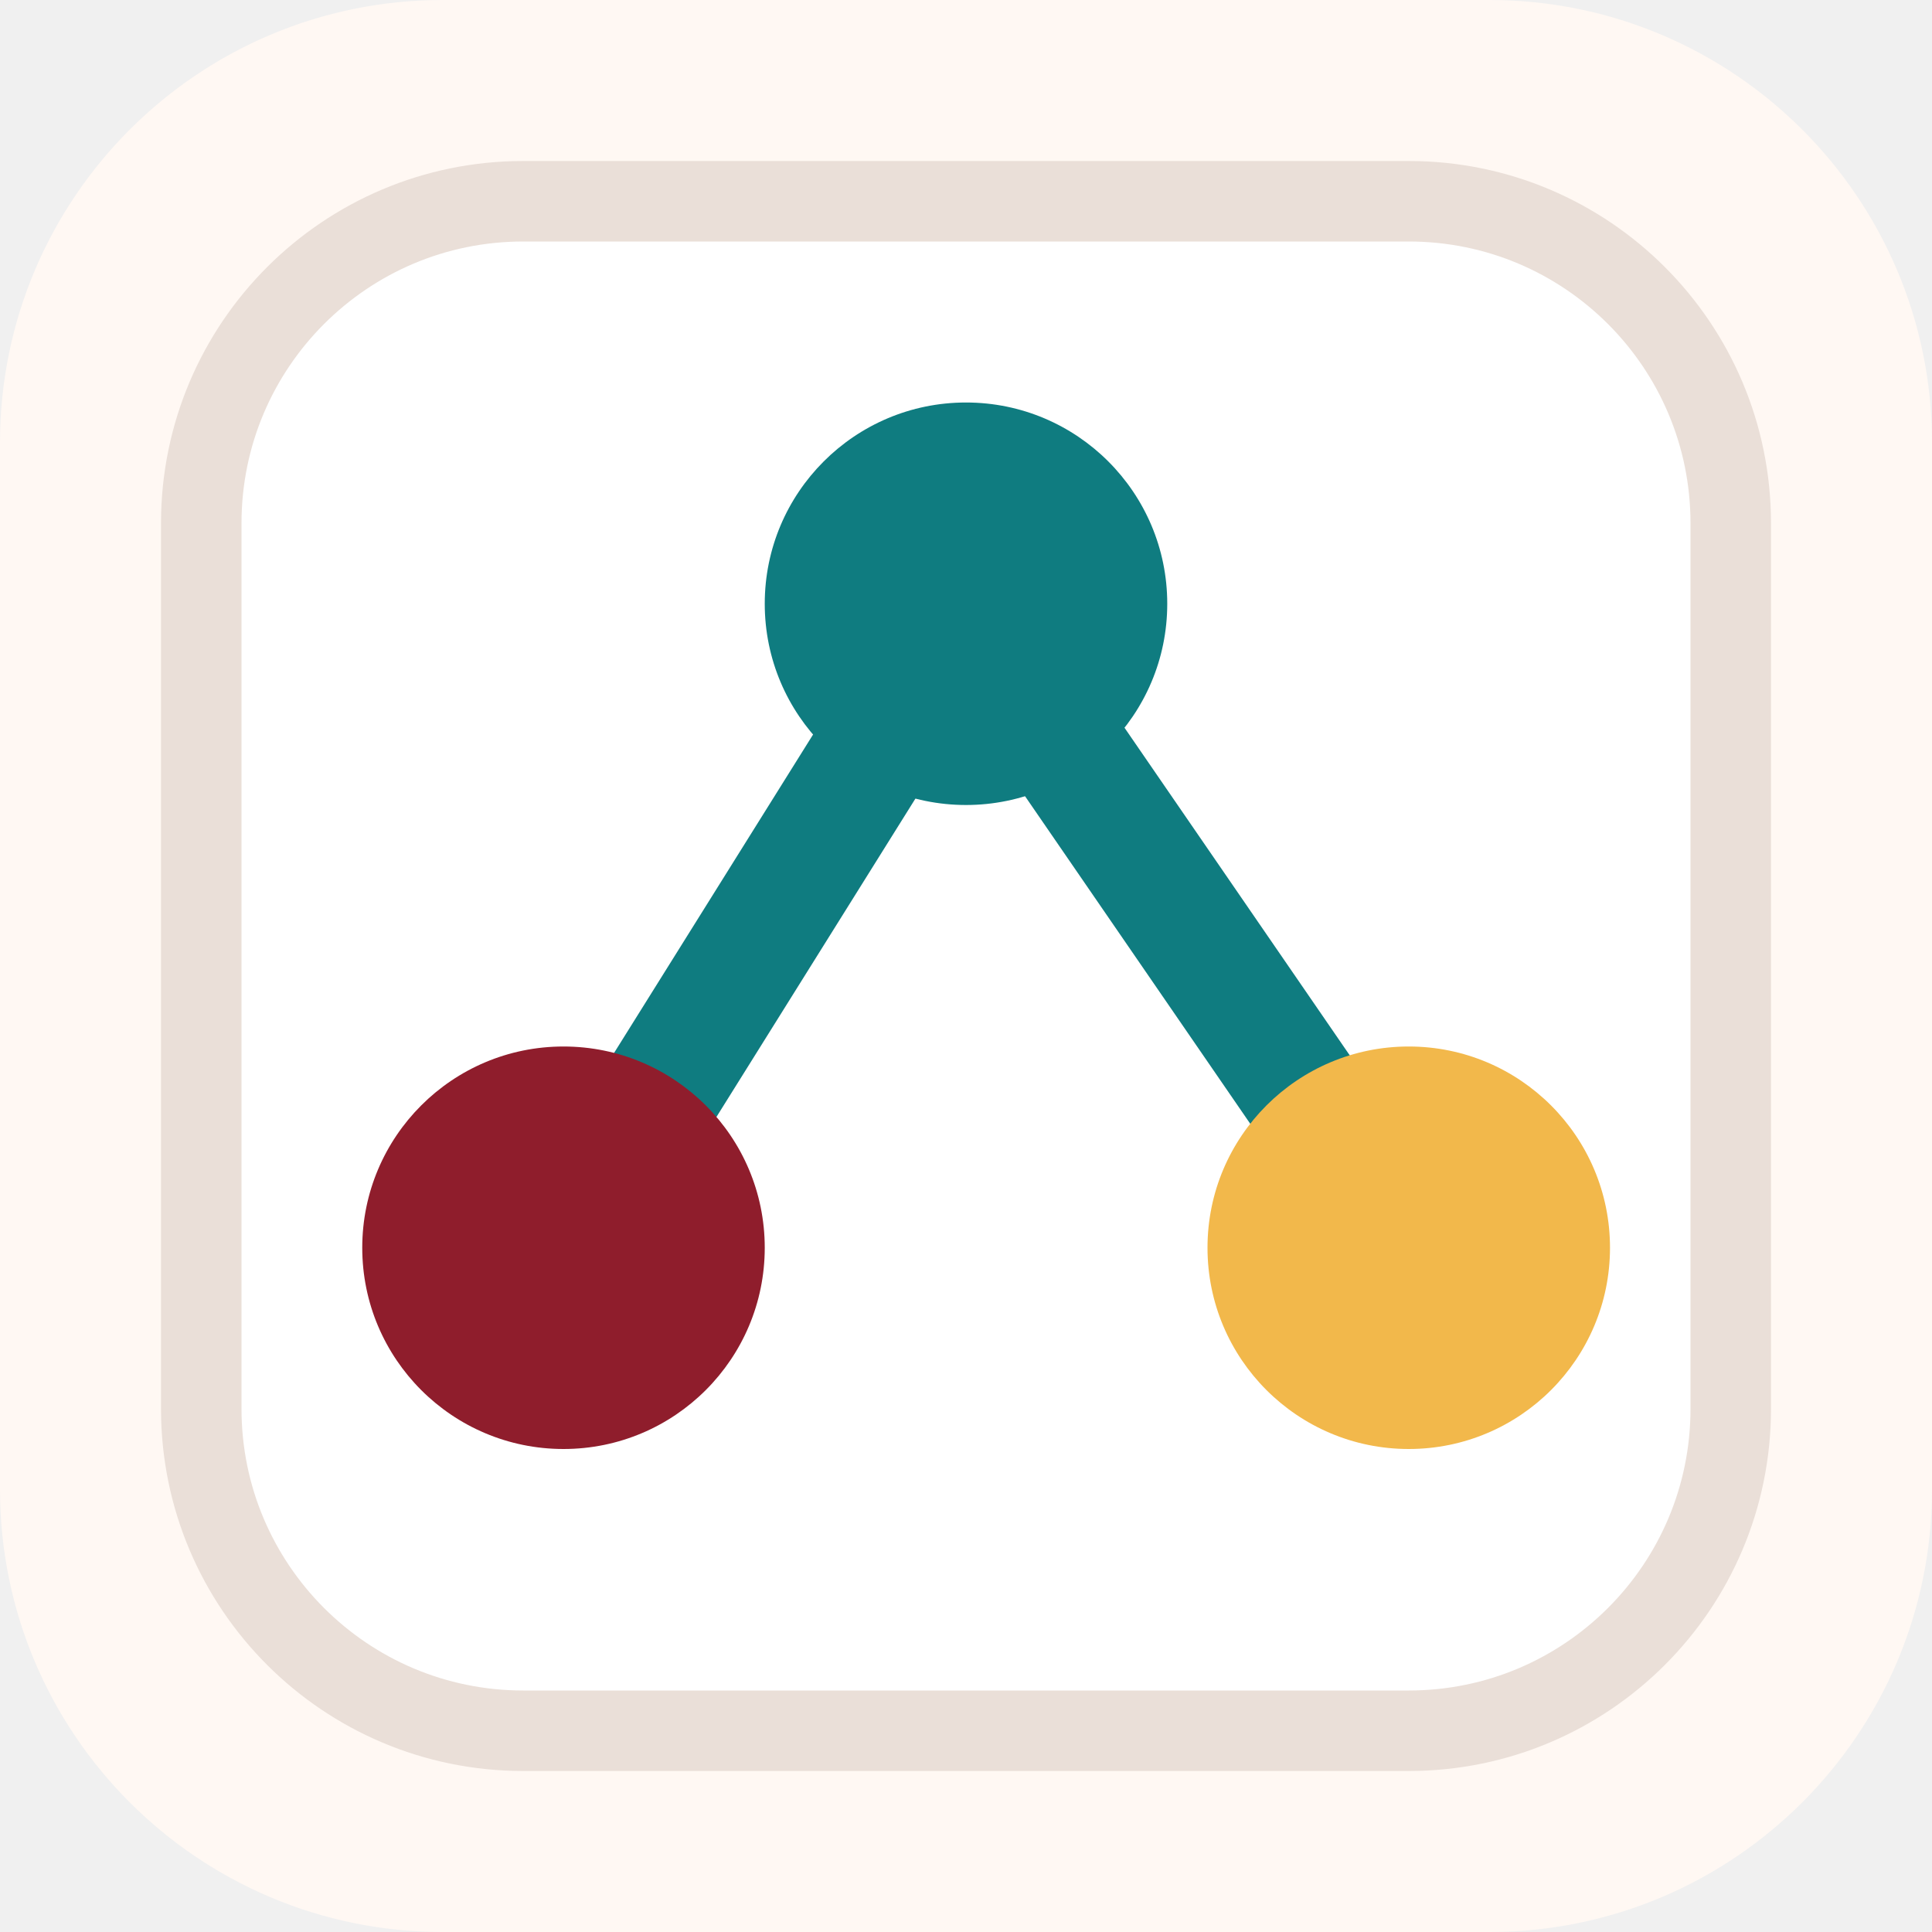
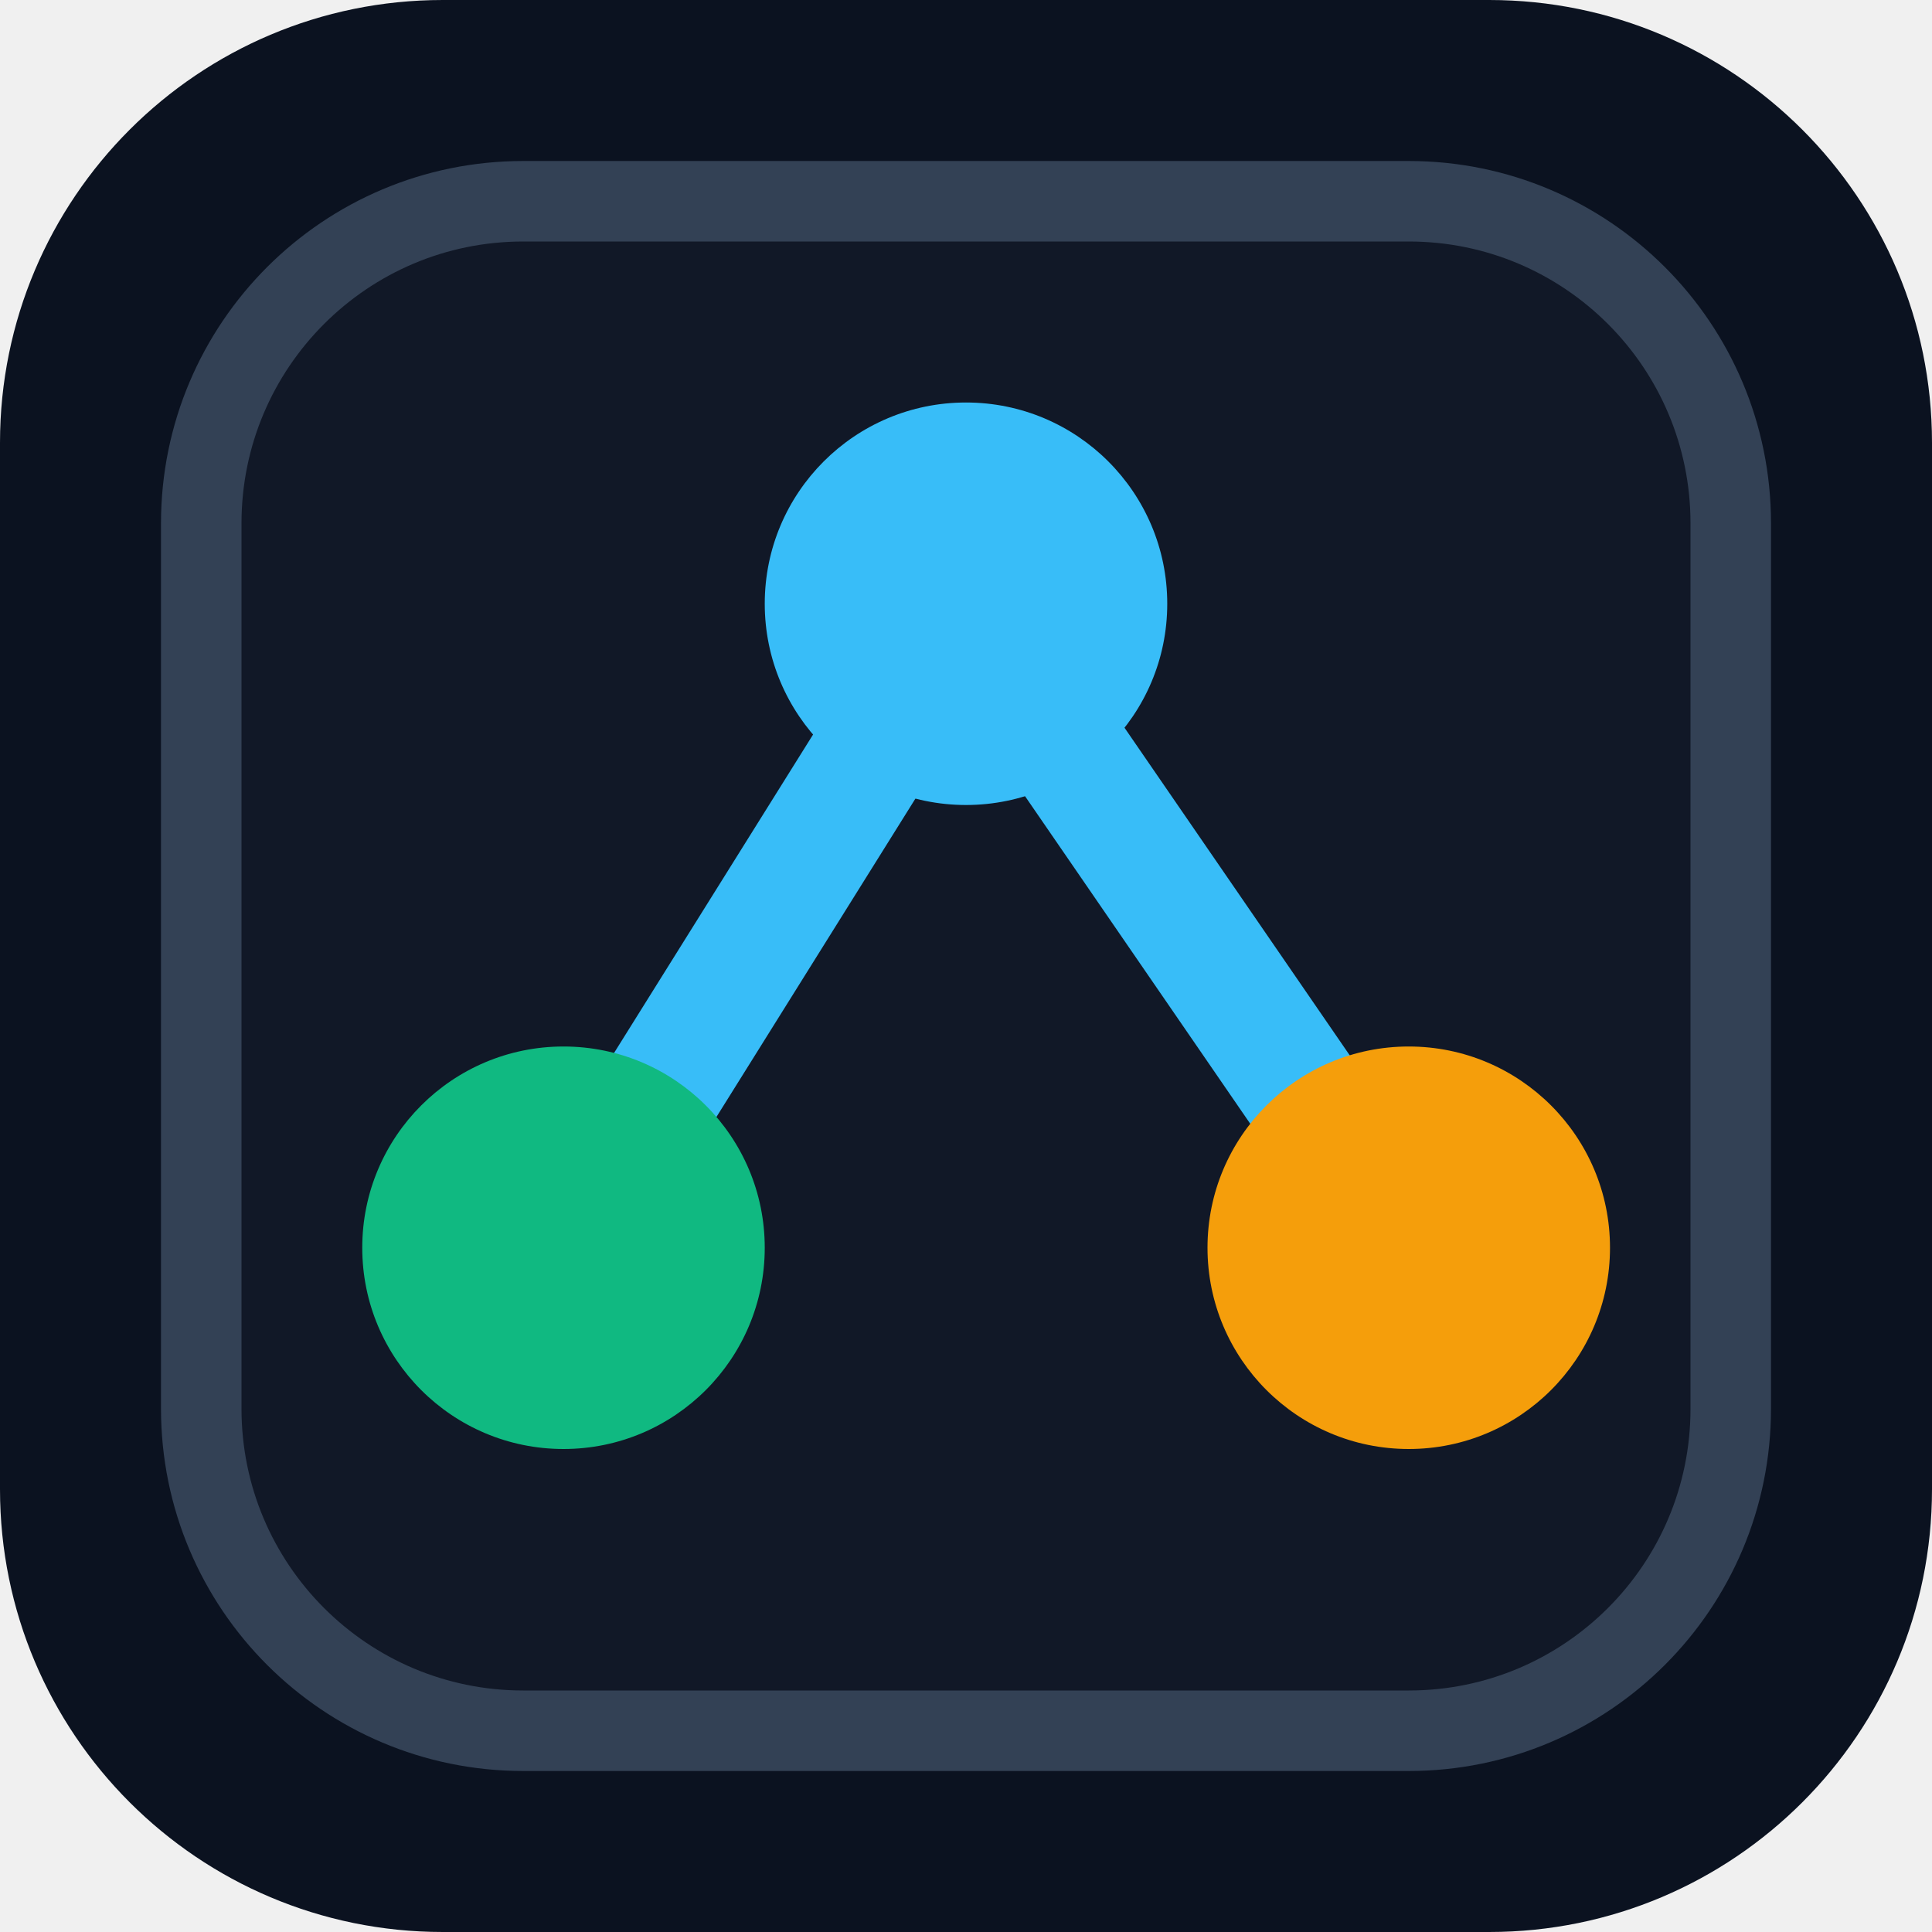
<svg xmlns="http://www.w3.org/2000/svg" viewBox="0 0 48 48">
-   <rect width="48" height="48" rx="11" fill="#fff8f3" />
-   <rect x="5" y="5" width="38" height="38" rx="8" fill="#ffffff" stroke="#eadfd8" stroke-width="2" />
-   <path d="M14 31 24 15 35 31" fill="none" stroke="#0f7c80" stroke-width="3" stroke-linecap="round" stroke-linejoin="round" />
-   <circle cx="14" cy="31" r="5" fill="#8f1d2c" />
-   <circle cx="24" cy="15" r="5" fill="#0f7c80" />
-   <circle cx="35" cy="31" r="5" fill="#f2b84b" />
+   <rect width="48" height="48" rx="11" fill="#0b1220" />
+   <rect x="5" y="5" width="38" height="38" rx="8" fill="#111827" stroke="#334155" stroke-width="2" />
+   <path d="M14 31 24 15 35 31" fill="none" stroke="#38bdf8" stroke-width="3" stroke-linecap="round" stroke-linejoin="round" />
+   <circle cx="14" cy="31" r="5" fill="#10b981" />
+   <circle cx="24" cy="15" r="5" fill="#38bdf8" />
+   <circle cx="35" cy="31" r="5" fill="#f59e0b" />
</svg>
